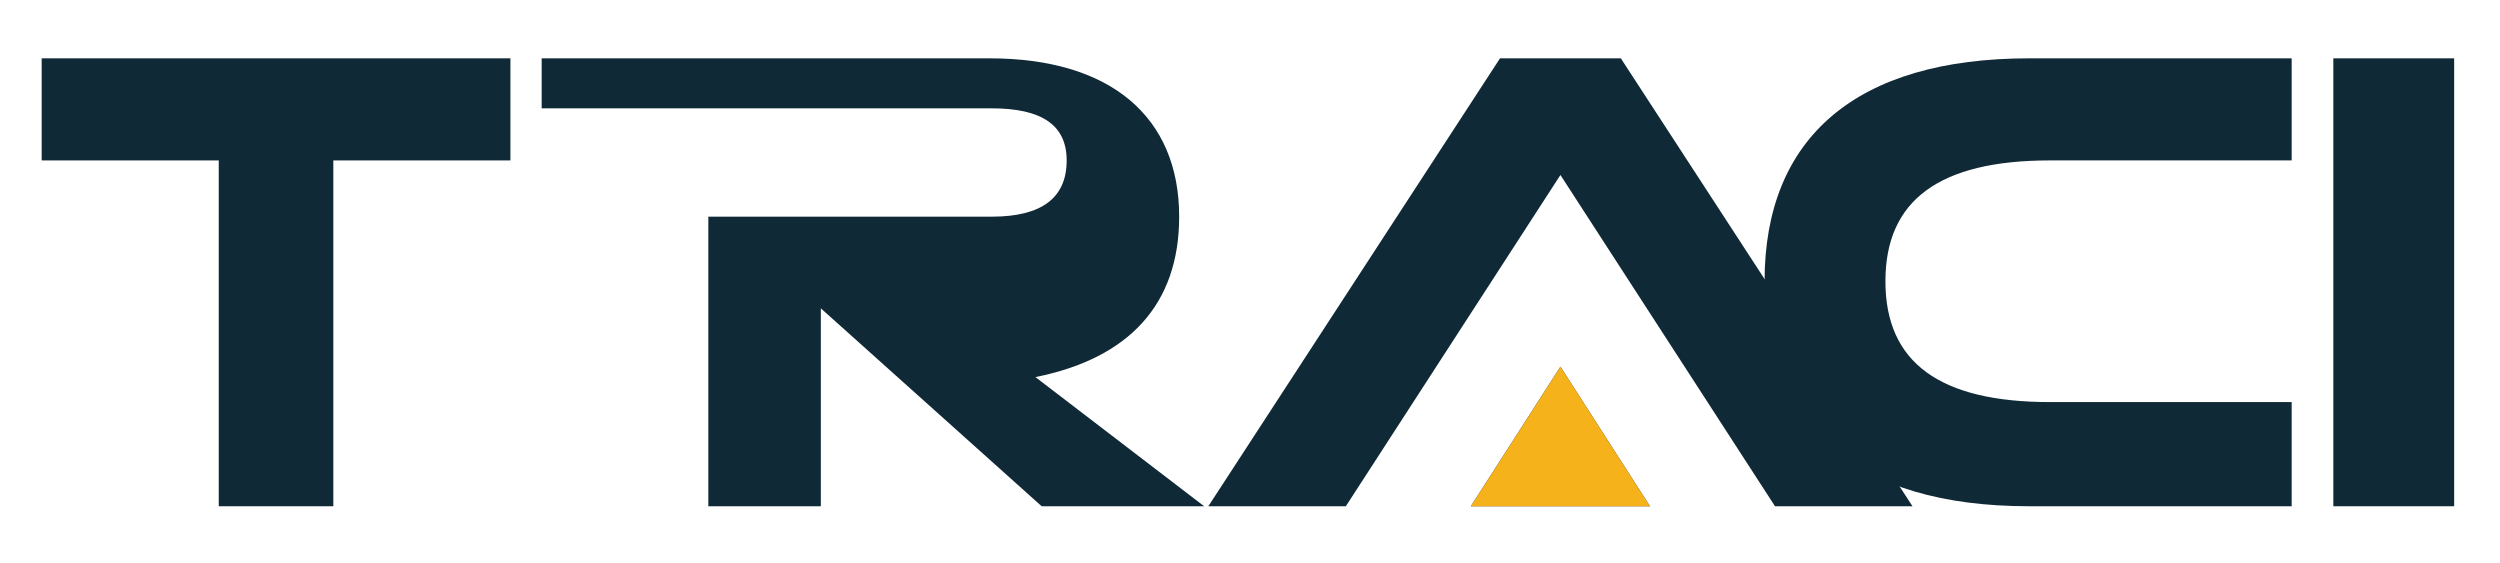
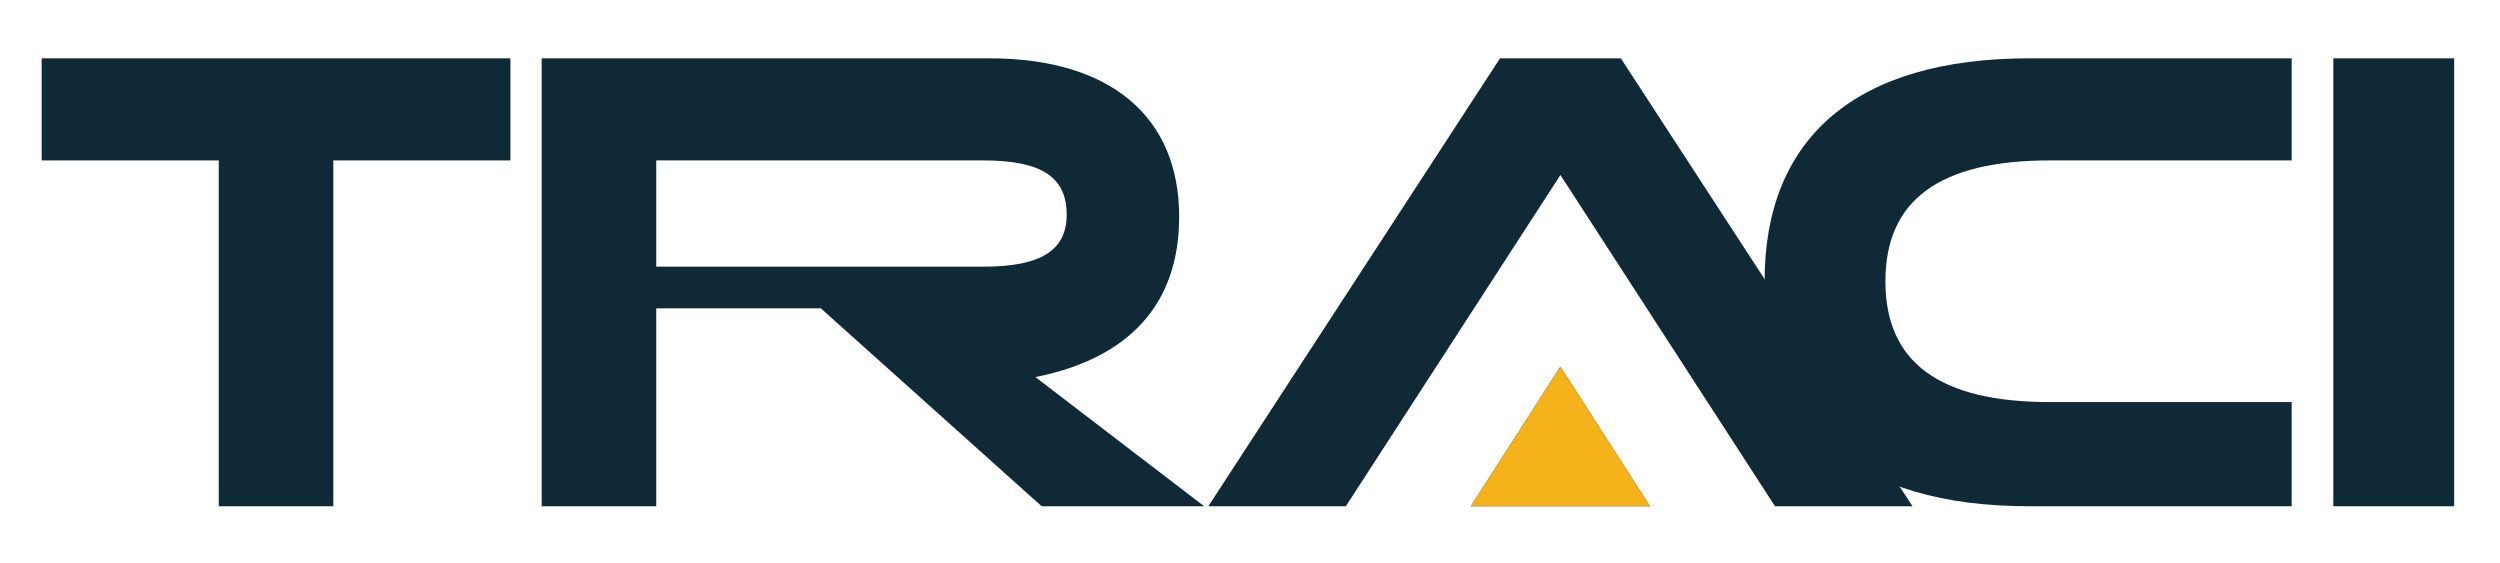
<svg xmlns="http://www.w3.org/2000/svg" width="1200" height="270" viewBox="0 0 1200 270">
  <g transform="translate(0 8)">
    <g id="traci-wordmark" fill="#0F2937">
      <path d="M20 20H245V69H160V235H105V69H20Z" />
-       <path fill-rule="evenodd" d="M260 20H475c58 0 91 28 91 76 0 42-24 68-69 77l81 62h-78L394 140v95h-54V96h136c24 0 36-9 36-27 0-17-12-25-36-25H260V20Z" />
+       <path fill-rule="evenodd" d="M260 20H475c58 0 91 28 91 76 0 42-24 68-69 77l81 62h-78L394 140h-79v95h-55V20Zm55 49v51h157c28 0 40-8 40-25 0-18-12-26-40-26H315Z" />
      <path fill-rule="evenodd" d="M580 235 720 20h58l140 215h-66L749 76 646 235h-66Zm126 0 43-67 43 67h-86Z" />
      <path d="M1100 20v49H984c-53 0-79 19-79 58s26 58 79 58h116v50H974c-83 0-127-38-127-108 0-69 44-107 127-107h126Z" />
      <path d="M1120 20h58v215h-58Z" />
      <path fill="#F5B21B" d="m749 168 43 67h-86Z" />
    </g>
  </g>
</svg>
